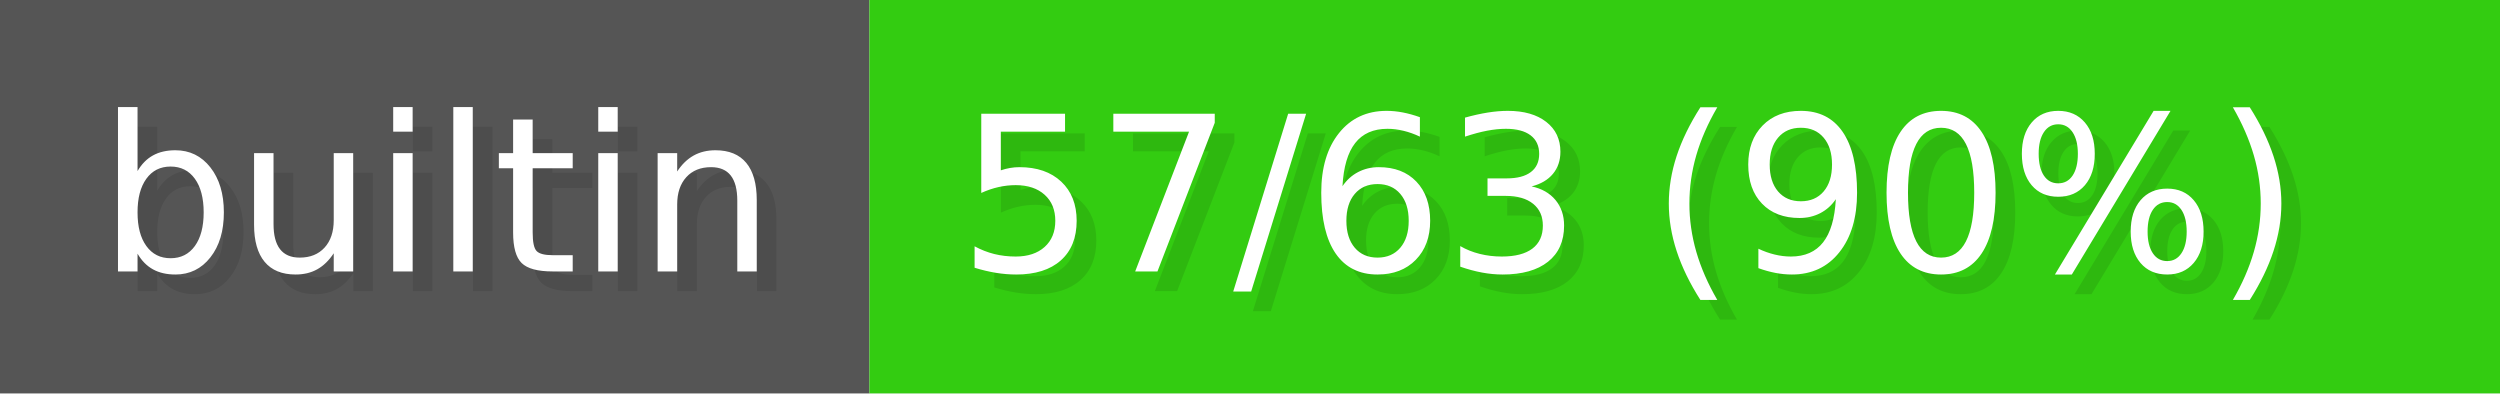
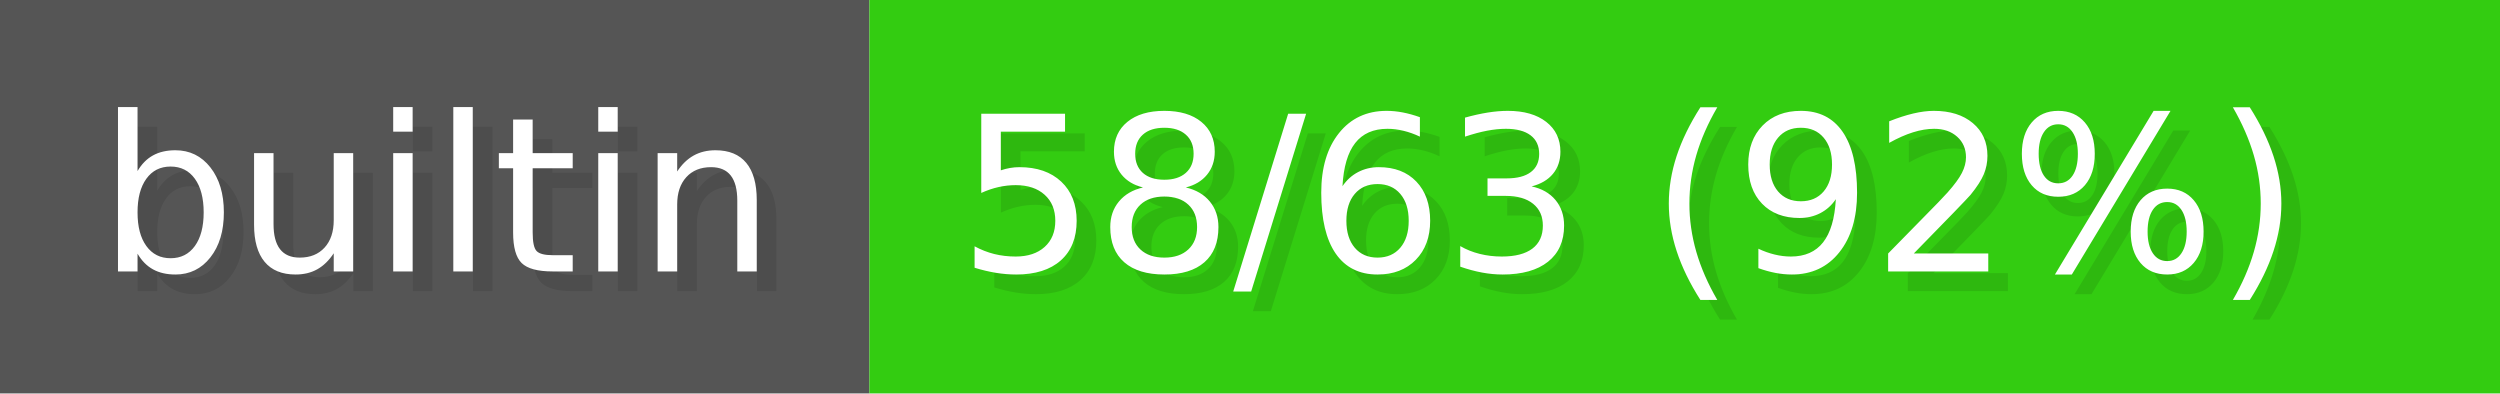
- <svg xmlns="http://www.w3.org/2000/svg" width="152.52" height="24" viewBox="0 0 1271 200" role="img" aria-label="builtin: 57/63 (90%)">
+ <svg xmlns="http://www.w3.org/2000/svg" width="152.52" height="24" viewBox="0 0 1271 200" role="img" aria-label="builtin: 58/63 (92%)">
  <g>
    <rect fill="#555" width="442" height="200" />
    <rect fill="#3C1" x="442" width="829" height="200" />
  </g>
  <g aria-hidden="true" fill="#fff" text-anchor="start" font-family="Verdana,DejaVu Sans,sans-serif" font-size="110">
    <text x="60" y="148" textLength="342" fill="#000" opacity="0.1">builtin</text>
    <text x="50" y="138" textLength="342">builtin</text>
-     <text x="497" y="148" textLength="729" fill="#000" opacity="0.1">57/63 (90%)</text>
-     <text x="487" y="138" textLength="729">57/63 (90%)</text>
+     <text x="497" y="148" textLength="729" fill="#000" opacity="0.1">58/63 (92%)</text>
+     <text x="487" y="138" textLength="729">58/63 (92%)</text>
  </g>
</svg>
